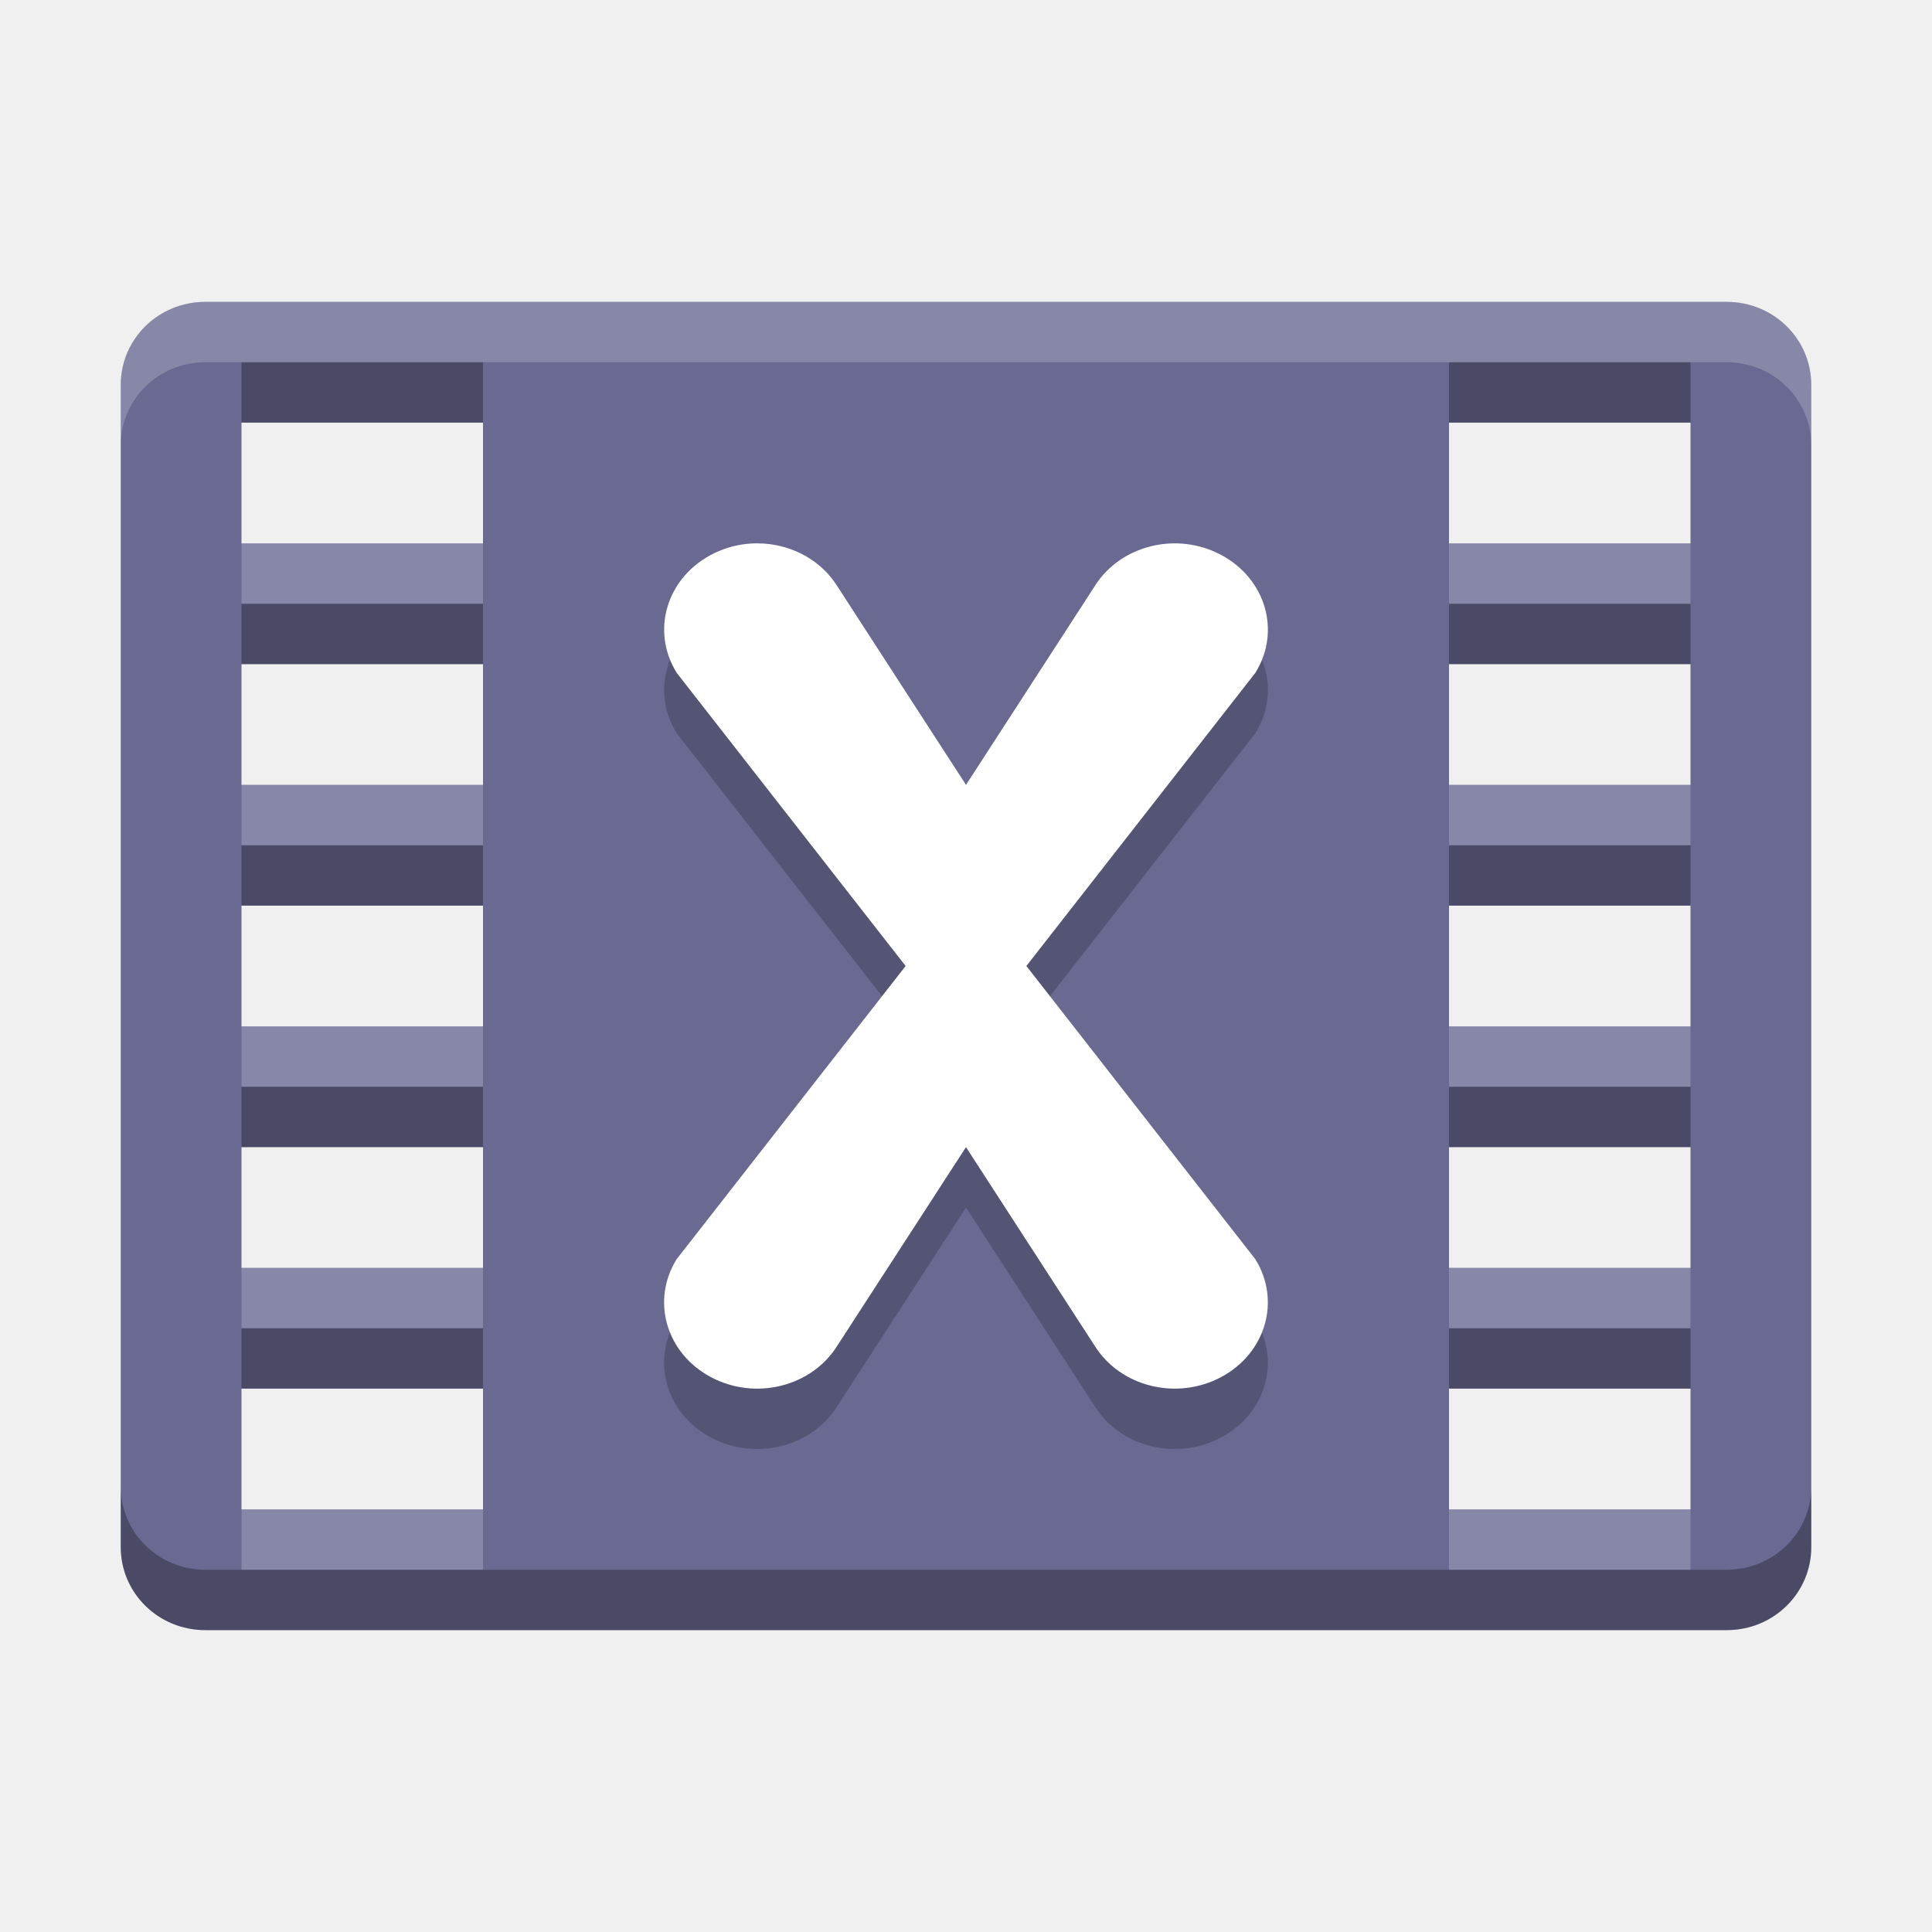
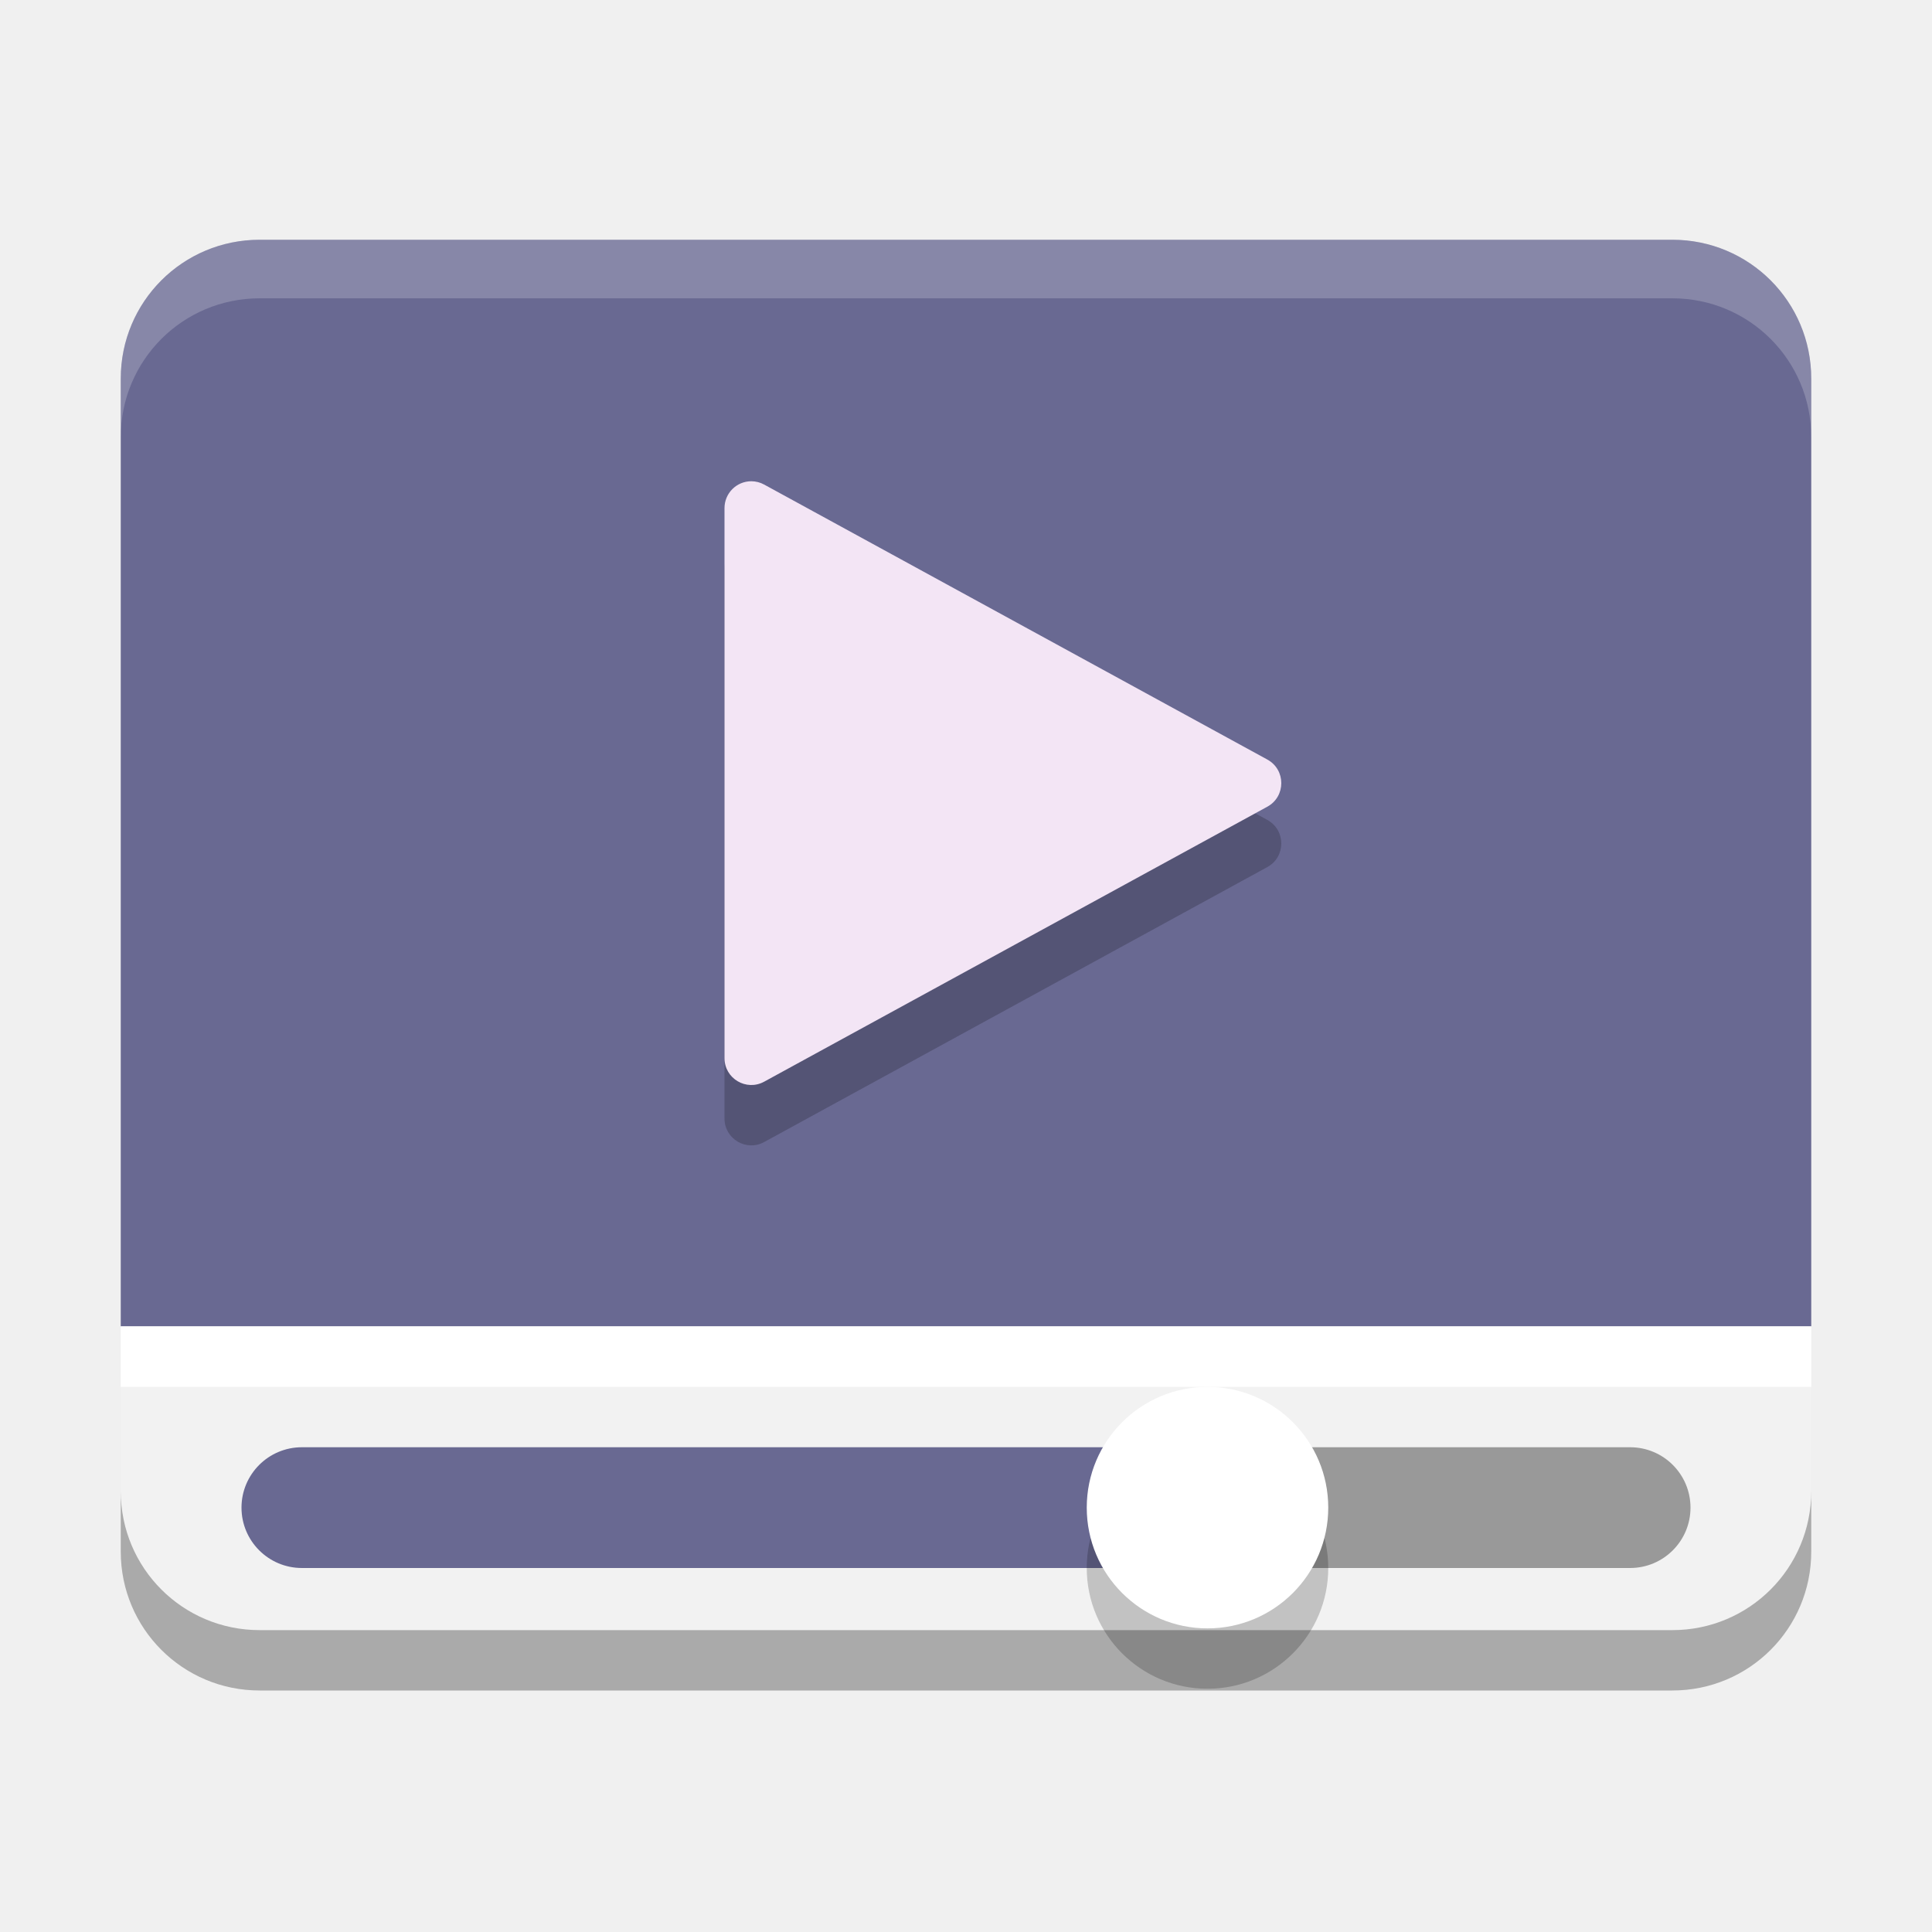
<svg xmlns="http://www.w3.org/2000/svg" id="svg2817" height="32" width="32" version="1.0">
+   <defs id="defs220" />
  <text id="text4087-2-6-5" opacity=".8" font-size="12.666px" xml:space="preserve" y="-5.187" x="877.226" font-family="'Bitstream Vera Sans'" fill="#000000">
    <tspan id="tspan4089-7-2-9" y="-5.187" x="877.226" />
  </text>
  <text id="text4087-2-6-5-5" opacity=".8" font-size="12.666px" xml:space="preserve" y="-45.929" x="901.187" font-family="'Bitstream Vera Sans'" fill="#000000">
    <tspan id="tspan4089-7-2-9-6" y="-45.929" x="901.187" />
  </text>
  <text id="text4087-2-6-5-2" opacity=".8" font-size="12.666px" xml:space="preserve" y="-76.007" x="-569.371" font-family="'Bitstream Vera Sans'" fill="#000000">
    <tspan id="tspan4089-7-2-9-2" y="-76.007" x="-569.371" />
  </text>
  <text id="text4087-2-6-5-59" opacity=".8" font-size="12.666px" xml:space="preserve" y="669.546" x="-2393.057" font-family="'Bitstream Vera Sans'" fill="#000000">
    <tspan id="tspan4089-7-2-9-4" y="669.546" x="-2393.057" />
  </text>
  <text id="text4087-2-6-5-1" opacity=".8" font-size="12.666px" xml:space="preserve" y="-461.328" x="-454.88" font-family="'Bitstream Vera Sans'" fill="#000000">
    <tspan id="tspan4089-7-2-9-7" y="-461.328" x="-454.88" />
  </text>
  <text id="text4087-2-6-5-7" opacity=".8" font-size="12.666px" xml:space="preserve" y="-874.798" x="352.722" font-family="'Bitstream Vera Sans'" fill="#000000">
    <tspan id="tspan4089-7-2-9-1" y="-874.798" x="352.722" />
  </text>
  <text id="text4087-2-6-5-5-3" opacity=".8" font-size="12.666px" xml:space="preserve" y="-915.54" x="376.683" font-family="'Bitstream Vera Sans'" fill="#000000">
    <tspan id="tspan4089-7-2-9-6-5" y="-915.54" x="376.683" />
  </text>
  <text id="text4087-2-6-5-3" opacity=".8" font-size="12.666px" xml:space="preserve" y="-922.75" x="-1114.78" font-family="'Bitstream Vera Sans'" fill="#000000">
    <tspan id="tspan4089-7-2-9-18" y="-922.75" x="-1114.78" />
  </text>
  <text id="text4087-2-6-5-4" opacity=".8" font-size="12.666px" xml:space="preserve" y="-1195.984" x="345.763" font-family="'Bitstream Vera Sans'" fill="#000000">
    <tspan id="tspan4089-7-2-9-9" y="-1195.984" x="345.763" />
  </text>
  <text id="text4087-2-6-5-7-1" opacity=".8" font-size="12.666px" xml:space="preserve" y="-569.293" x="1831.886" font-family="'Bitstream Vera Sans'" fill="#000000">
    <tspan id="tspan4089-7-2-9-1-8" y="-569.293" x="1831.886" />
  </text>
  <text id="text4087-2-6-5-5-5" opacity=".8" font-size="12.666px" xml:space="preserve" y="-610.034" x="1855.847" font-family="'Bitstream Vera Sans'" fill="#000000">
    <tspan id="tspan4089-7-2-9-6-9" y="-610.034" x="1855.847" />
  </text>
  <text id="text4087-2-6-5-75" opacity=".8" font-size="12.666px" xml:space="preserve" y="-617.244" x="364.384" font-family="'Bitstream Vera Sans'" fill="#000000">
    <tspan id="tspan4089-7-2-9-3" y="-617.244" x="364.384" />
  </text>
  <text id="text4087-2-6-5-4-8" opacity=".8" font-size="12.666px" xml:space="preserve" y="-890.478" x="1824.927" font-family="'Bitstream Vera Sans'" fill="#000000">
    <tspan id="tspan4089-7-2-9-9-8" y="-890.478" x="1824.927" />
  </text>
  <text id="text4087-2-6-5-45" opacity=".8" font-size="12.666px" xml:space="preserve" y="-665.336" x="-573.433" font-family="'Bitstream Vera Sans'" fill="#000000">
    <tspan id="tspan4089-7-2-9-75" y="-665.336" x="-573.433" />
  </text>
  <text id="text4087-2-6-5-59-7" opacity=".8" font-size="12.666px" xml:space="preserve" y="80.218" x="-2397.118" font-family="'Bitstream Vera Sans'" fill="#000000">
    <tspan id="tspan4089-7-2-9-4-0" y="80.218" x="-2397.118" />
  </text>
  <text id="text4087-2-6-5-8" opacity=".8" font-size="12.666px" xml:space="preserve" y="173.09" x="-682.363" font-family="'Bitstream Vera Sans'" fill="#000000">
    <tspan id="tspan4089-7-2-9-19" y="173.09" x="-682.363" />
  </text>
  <text id="text4087-2-6-5-7-5" opacity=".8" font-size="12.666px" xml:space="preserve" y="-6.092" x="426.662" font-family="'Bitstream Vera Sans'" fill="#000000">
    <tspan id="tspan4089-7-2-9-1-2" y="-6.092" x="426.662" />
  </text>
  <text id="text4087-2-6-5-5-0" opacity=".8" font-size="12.666px" xml:space="preserve" y="-46.834" x="450.622" font-family="'Bitstream Vera Sans'" fill="#000000">
    <tspan id="tspan4089-7-2-9-6-2" y="-46.834" x="450.622" />
  </text>
  <text id="text4087-2-6-5-26" opacity=".8" font-size="12.666px" xml:space="preserve" y="-54.044" x="-1040.841" font-family="'Bitstream Vera Sans'" fill="#000000">
    <tspan id="tspan4089-7-2-9-90" y="-54.044" x="-1040.841" />
  </text>
  <text id="text4087-2-6-5-4-3" opacity=".8" font-size="12.666px" xml:space="preserve" y="-327.278" x="419.702" font-family="'Bitstream Vera Sans'" fill="#000000">
    <tspan id="tspan4089-7-2-9-9-5" y="-327.278" x="419.702" />
  </text>
  <text id="text4087-2-6-5-55" opacity=".8" font-size="12.666px" xml:space="preserve" y="-56.758" x="-608.033" font-family="'Bitstream Vera Sans'" fill="#000000">
    <tspan id="tspan4089-7-2-9-32" y="-56.758" x="-608.033" />
  </text>
  <text id="text4087-2-6-5-59-9" opacity=".8" font-size="12.666px" xml:space="preserve" y="688.795" x="-2431.718" font-family="'Bitstream Vera Sans'" fill="#000000">
    <tspan id="tspan4089-7-2-9-4-1" y="688.795" x="-2431.718" />
  </text>
  <text id="text4087-2-6-5-1-8" opacity=".8" font-size="12.666px" xml:space="preserve" y="-918.289" x="-456.939" font-family="'Bitstream Vera Sans'" fill="#000000">
    <tspan id="tspan4089-7-2-9-7-8" y="-918.289" x="-456.939" />
  </text>
  <text id="text4087-2-6-5-7-8" opacity=".8" font-size="12.666px" xml:space="preserve" y="-1331.759" x="350.663" font-family="'Bitstream Vera Sans'" fill="#000000">
    <tspan id="tspan4089-7-2-9-1-9" y="-1331.759" x="350.663" />
  </text>
  <text id="text4087-2-6-5-5-52" opacity=".8" font-size="12.666px" xml:space="preserve" y="-1372.501" x="374.624" font-family="'Bitstream Vera Sans'" fill="#000000">
    <tspan id="tspan4089-7-2-9-6-4" y="-1372.501" x="374.624" />
  </text>
  <text id="text4087-2-6-5-3-4" opacity=".8" font-size="12.666px" xml:space="preserve" y="-1379.71" x="-1116.84" font-family="'Bitstream Vera Sans'" fill="#000000">
    <tspan id="tspan4089-7-2-9-18-3" y="-1379.71" x="-1116.84" />
  </text>
  <text id="text4087-2-6-5-4-7" opacity=".8" font-size="12.666px" xml:space="preserve" y="-1652.945" x="343.703" font-family="'Bitstream Vera Sans'" fill="#000000">
    <tspan id="tspan4089-7-2-9-9-54" y="-1652.945" x="343.703" />
  </text>
  <text id="text4087-2-6-5-7-1-2" opacity=".8" font-size="12.666px" xml:space="preserve" y="-1026.253" x="1829.826" font-family="'Bitstream Vera Sans'" fill="#000000">
    <tspan id="tspan4089-7-2-9-1-8-0" y="-1026.253" x="1829.826" />
  </text>
  <text id="text4087-2-6-5-5-5-6" opacity=".8" font-size="12.666px" xml:space="preserve" y="-1066.995" x="1853.787" font-family="'Bitstream Vera Sans'" fill="#000000">
    <tspan id="tspan4089-7-2-9-6-9-8" y="-1066.995" x="1853.787" />
  </text>
  <text id="text4087-2-6-5-75-4" opacity=".8" font-size="12.666px" xml:space="preserve" y="-1074.205" x="362.324" font-family="'Bitstream Vera Sans'" fill="#000000">
    <tspan id="tspan4089-7-2-9-3-9" y="-1074.205" x="362.324" />
  </text>
  <text id="text4087-2-6-5-4-8-1" opacity=".8" font-size="12.666px" xml:space="preserve" y="-1347.439" x="1822.867" font-family="'Bitstream Vera Sans'" fill="#000000">
    <tspan id="tspan4089-7-2-9-9-8-8" y="-1347.439" x="1822.867" />
  </text>
  <text id="text4087-2-6-5-45-0" opacity=".8" font-size="12.666px" xml:space="preserve" y="-1122.296" x="-575.492" font-family="'Bitstream Vera Sans'" fill="#000000">
    <tspan id="tspan4089-7-2-9-75-2" y="-1122.296" x="-575.492" />
  </text>
  <text id="text4087-2-6-5-59-5" opacity=".8" font-size="12.666px" xml:space="preserve" y="-376.743" x="-2399.178" font-family="'Bitstream Vera Sans'" fill="#000000">
    <tspan id="tspan4089-7-2-9-4-00" y="-376.743" x="-2399.178" />
  </text>
  <text id="text4087-2-6-5-264" opacity=".8" font-size="12.666px" xml:space="preserve" y="-283.87" x="-684.422" font-family="'Bitstream Vera Sans'" fill="#000000">
    <tspan id="tspan4089-7-2-9-8" y="-283.87" x="-684.422" />
  </text>
  <text id="text4087-2-6-5-42" opacity=".8" font-size="12.666px" xml:space="preserve" y="-42.956" x="155.592" font-family="'Bitstream Vera Sans'" fill="#000000">
    <tspan id="tspan4089-7-2-9-93" y="-42.956" x="155.592" />
  </text>
  <text id="text4087-2-6-5-5-05" opacity=".8" font-size="12.666px" xml:space="preserve" y="-83.698" x="179.553" font-family="'Bitstream Vera Sans'" fill="#000000">
    <tspan id="tspan4089-7-2-9-6-49" y="-83.698" x="179.553" />
  </text>
  <text id="text4087-2-6-5-1-4" opacity=".8" font-size="12.666px" xml:space="preserve" y="-277.727" x="-1090.263" font-family="'Bitstream Vera Sans'" fill="#000000">
    <tspan id="tspan4089-7-2-9-7-7" y="-277.727" x="-1090.263" />
  </text>
  <text id="text4087-2-6-5-7-56" opacity=".8" font-size="12.666px" xml:space="preserve" y="-691.197" x="-282.661" font-family="'Bitstream Vera Sans'" fill="#000000">
    <tspan id="tspan4089-7-2-9-1-1" y="-691.197" x="-282.661" />
  </text>
  <text id="text4087-2-6-5-5-8" opacity=".8" font-size="12.666px" xml:space="preserve" y="-731.938" x="-258.7" font-family="'Bitstream Vera Sans'" fill="#000000">
    <tspan id="tspan4089-7-2-9-6-7" y="-731.938" x="-258.7" />
  </text>
  <text id="text4087-2-6-5-3-42" opacity=".8" font-size="12.666px" xml:space="preserve" y="-739.148" x="-1750.164" font-family="'Bitstream Vera Sans'" fill="#000000">
    <tspan id="tspan4089-7-2-9-18-39" y="-739.148" x="-1750.164" />
  </text>
  <text id="text4087-2-6-5-4-4" opacity=".8" font-size="12.666px" xml:space="preserve" y="-1012.383" x="-289.621" font-family="'Bitstream Vera Sans'" fill="#000000">
    <tspan id="tspan4089-7-2-9-9-3" y="-1012.383" x="-289.621" />
  </text>
  <text id="text4087-2-6-5-7-1-0" opacity=".8" font-size="12.666px" xml:space="preserve" y="-385.691" x="1196.503" font-family="'Bitstream Vera Sans'" fill="#000000">
    <tspan id="tspan4089-7-2-9-1-8-5" y="-385.691" x="1196.503" />
  </text>
  <text id="text4087-2-6-5-5-5-5" opacity=".8" font-size="12.666px" xml:space="preserve" y="-426.433" x="1220.463" font-family="'Bitstream Vera Sans'" fill="#000000">
    <tspan id="tspan4089-7-2-9-6-9-2" y="-426.433" x="1220.463" />
  </text>
  <text id="text4087-2-6-5-75-9" opacity=".8" font-size="12.666px" xml:space="preserve" y="-433.643" x="-271" font-family="'Bitstream Vera Sans'" fill="#000000">
    <tspan id="tspan4089-7-2-9-3-1" y="-433.643" x="-271" />
  </text>
  <text id="text4087-2-6-5-4-8-18" opacity=".8" font-size="12.666px" xml:space="preserve" y="-706.877" x="1189.543" font-family="'Bitstream Vera Sans'" fill="#000000">
    <tspan id="tspan4089-7-2-9-9-8-4" y="-706.877" x="1189.543" />
  </text>
  <text id="text4087-2-6-5-45-3" opacity=".8" font-size="12.666px" xml:space="preserve" y="-481.734" x="-1208.816" font-family="'Bitstream Vera Sans'" fill="#000000">
    <tspan id="tspan4089-7-2-9-75-7" y="-481.734" x="-1208.816" />
  </text>
  <text id="text4087-2-6-5-59-8" opacity=".8" font-size="12.666px" xml:space="preserve" y="263.819" x="-3032.502" font-family="'Bitstream Vera Sans'" fill="#000000">
    <tspan id="tspan4089-7-2-9-4-2" y="263.819" x="-3032.502" />
  </text>
  <g id="layer4-0" transform="matrix(.90475 0 0 .90475 -716.75 -692.29)">
    <text id="text4087-2-6-5-20" opacity=".8" font-size="14px" xml:space="preserve" y="1159.415" x="-664.274" font-family="'Bitstream Vera Sans'" fill="#000000">
      <tspan id="tspan4089-7-2-9-82" y="1159.415" x="-664.274" />
    </text>
  </g>
  <text id="text4087-2-6-5-9" opacity=".8" font-size="12.666px" xml:space="preserve" y="2.051" x="877.226" font-family="'Bitstream Vera Sans'" fill="#000000">
    <tspan id="tspan4089-7-2-9-43" y="2.051" x="877.226" />
  </text>
  <text id="text4087-2-6-5-5-51" opacity=".8" font-size="12.666px" xml:space="preserve" y="-38.691" x="901.187" font-family="'Bitstream Vera Sans'" fill="#000000">
    <tspan id="tspan4089-7-2-9-6-74" y="-38.691" x="901.187" />
  </text>
  <text id="text4087-2-6-5-2-3" opacity=".8" font-size="12.666px" xml:space="preserve" y="-68.769" x="-569.371" font-family="'Bitstream Vera Sans'" fill="#000000">
    <tspan id="tspan4089-7-2-9-2-1" y="-68.769" x="-569.371" />
  </text>
  <text id="text4087-2-6-5-59-4" opacity=".8" font-size="12.666px" xml:space="preserve" y="676.784" x="-2393.057" font-family="'Bitstream Vera Sans'" fill="#000000">
    <tspan id="tspan4089-7-2-9-4-6" y="676.784" x="-2393.057" />
  </text>
  <text id="text4087-2-6-5-1-9" opacity=".8" font-size="12.666px" xml:space="preserve" y="-454.09" x="-454.88" font-family="'Bitstream Vera Sans'" fill="#000000">
    <tspan id="tspan4089-7-2-9-7-4" y="-454.09" x="-454.88" />
  </text>
  <text id="text4087-2-6-5-7-2" opacity=".8" font-size="12.666px" xml:space="preserve" y="-867.56" x="352.722" font-family="'Bitstream Vera Sans'" fill="#000000">
    <tspan id="tspan4089-7-2-9-1-26" y="-867.56" x="352.722" />
  </text>
  <text id="text4087-2-6-5-5-3-4" opacity=".8" font-size="12.666px" xml:space="preserve" y="-908.302" x="376.683" font-family="'Bitstream Vera Sans'" fill="#000000">
    <tspan id="tspan4089-7-2-9-6-5-1" y="-908.302" x="376.683" />
  </text>
  <text id="text4087-2-6-5-3-2" opacity=".8" font-size="12.666px" xml:space="preserve" y="-915.512" x="-1114.78" font-family="'Bitstream Vera Sans'" fill="#000000">
    <tspan id="tspan4089-7-2-9-18-8" y="-915.512" x="-1114.78" />
  </text>
  <text id="text4087-2-6-5-4-89" opacity=".8" font-size="12.666px" xml:space="preserve" y="-1188.746" x="345.763" font-family="'Bitstream Vera Sans'" fill="#000000">
    <tspan id="tspan4089-7-2-9-9-2" y="-1188.746" x="345.763" />
  </text>
  <text id="text4087-2-6-5-7-1-8" opacity=".8" font-size="12.666px" xml:space="preserve" y="-562.055" x="1831.886" font-family="'Bitstream Vera Sans'" fill="#000000">
    <tspan id="tspan4089-7-2-9-1-8-8" y="-562.055" x="1831.886" />
  </text>
  <text id="text4087-2-6-5-5-5-8" opacity=".8" font-size="12.666px" xml:space="preserve" y="-602.797" x="1855.847" font-family="'Bitstream Vera Sans'" fill="#000000">
    <tspan id="tspan4089-7-2-9-6-9-6" y="-602.797" x="1855.847" />
  </text>
  <text id="text4087-2-6-5-75-8" opacity=".8" font-size="12.666px" xml:space="preserve" y="-610.006" x="364.384" font-family="'Bitstream Vera Sans'" fill="#000000">
    <tspan id="tspan4089-7-2-9-3-3" y="-610.006" x="364.384" />
  </text>
  <text id="text4087-2-6-5-4-8-8" opacity=".8" font-size="12.666px" xml:space="preserve" y="-883.24" x="1824.927" font-family="'Bitstream Vera Sans'" fill="#000000">
    <tspan id="tspan4089-7-2-9-9-8-3" y="-883.24" x="1824.927" />
  </text>
  <text id="text4087-2-6-5-45-33" opacity=".8" font-size="12.666px" xml:space="preserve" y="-658.098" x="-573.433" font-family="'Bitstream Vera Sans'" fill="#000000">
    <tspan id="tspan4089-7-2-9-75-8" y="-658.098" x="-573.433" />
  </text>
  <text id="text4087-2-6-5-59-7-0" opacity=".8" font-size="12.666px" xml:space="preserve" y="87.456" x="-2397.118" font-family="'Bitstream Vera Sans'" fill="#000000">
    <tspan id="tspan4089-7-2-9-4-0-4" y="87.456" x="-2397.118" />
  </text>
  <text id="text4087-2-6-5-8-7" opacity=".8" font-size="12.666px" xml:space="preserve" y="180.328" x="-682.363" font-family="'Bitstream Vera Sans'" fill="#000000">
    <tspan id="tspan4089-7-2-9-19-6" y="180.328" x="-682.363" />
  </text>
  <text id="text4087-2-6-5-7-5-8" opacity=".8" font-size="12.666px" xml:space="preserve" y="1.146" x="426.662" font-family="'Bitstream Vera Sans'" fill="#000000">
    <tspan id="tspan4089-7-2-9-1-2-9" y="1.146" x="426.662" />
  </text>
  <text id="text4087-2-6-5-5-0-0" opacity=".8" font-size="12.666px" xml:space="preserve" y="-39.596" x="450.622" font-family="'Bitstream Vera Sans'" fill="#000000">
    <tspan id="tspan4089-7-2-9-6-2-6" y="-39.596" x="450.622" />
  </text>
  <text id="text4087-2-6-5-26-8" opacity=".8" font-size="12.666px" xml:space="preserve" y="-46.806" x="-1040.841" font-family="'Bitstream Vera Sans'" fill="#000000">
    <tspan id="tspan4089-7-2-9-90-7" y="-46.806" x="-1040.841" />
  </text>
  <text id="text4087-2-6-5-4-3-9" opacity=".8" font-size="12.666px" xml:space="preserve" y="-320.04" x="419.702" font-family="'Bitstream Vera Sans'" fill="#000000">
    <tspan id="tspan4089-7-2-9-9-5-0" y="-320.04" x="419.702" />
  </text>
  <text id="text4087-2-6-5-55-3" opacity=".8" font-size="12.666px" xml:space="preserve" y="-49.52" x="-608.033" font-family="'Bitstream Vera Sans'" fill="#000000">
    <tspan id="tspan4089-7-2-9-32-3" y="-49.52" x="-608.033" />
  </text>
  <text id="text4087-2-6-5-59-9-3" opacity=".8" font-size="12.666px" xml:space="preserve" y="696.033" x="-2431.718" font-family="'Bitstream Vera Sans'" fill="#000000">
    <tspan id="tspan4089-7-2-9-4-1-7" y="696.033" x="-2431.718" />
  </text>
  <text id="text4087-2-6-5-1-8-3" opacity=".8" font-size="12.666px" xml:space="preserve" y="-911.051" x="-456.939" font-family="'Bitstream Vera Sans'" fill="#000000">
    <tspan id="tspan4089-7-2-9-7-8-2" y="-911.051" x="-456.939" />
  </text>
  <text id="text4087-2-6-5-7-8-6" opacity=".8" font-size="12.666px" xml:space="preserve" y="-1324.521" x="350.663" font-family="'Bitstream Vera Sans'" fill="#000000">
    <tspan id="tspan4089-7-2-9-1-9-5" y="-1324.521" x="350.663" />
  </text>
  <text id="text4087-2-6-5-5-52-2" opacity=".8" font-size="12.666px" xml:space="preserve" y="-1365.263" x="374.624" font-family="'Bitstream Vera Sans'" fill="#000000">
    <tspan id="tspan4089-7-2-9-6-4-6" y="-1365.263" x="374.624" />
  </text>
  <text id="text4087-2-6-5-3-4-5" opacity=".8" font-size="12.666px" xml:space="preserve" y="-1372.472" x="-1116.84" font-family="'Bitstream Vera Sans'" fill="#000000">
    <tspan id="tspan4089-7-2-9-18-3-8" y="-1372.472" x="-1116.84" />
  </text>
  <text id="text4087-2-6-5-4-7-7" opacity=".8" font-size="12.666px" xml:space="preserve" y="-1645.707" x="343.703" font-family="'Bitstream Vera Sans'" fill="#000000">
    <tspan id="tspan4089-7-2-9-9-54-9" y="-1645.707" x="343.703" />
  </text>
  <text id="text4087-2-6-5-7-1-2-6" opacity=".8" font-size="12.666px" xml:space="preserve" y="-1019.015" x="1829.826" font-family="'Bitstream Vera Sans'" fill="#000000">
    <tspan id="tspan4089-7-2-9-1-8-0-0" y="-1019.015" x="1829.826" />
  </text>
  <text id="text4087-2-6-5-5-5-6-4" opacity=".8" font-size="12.666px" xml:space="preserve" y="-1059.757" x="1853.787" font-family="'Bitstream Vera Sans'" fill="#000000">
    <tspan id="tspan4089-7-2-9-6-9-8-1" y="-1059.757" x="1853.787" />
  </text>
  <text id="text4087-2-6-5-75-4-0" opacity=".8" font-size="12.666px" xml:space="preserve" y="-1066.967" x="362.324" font-family="'Bitstream Vera Sans'" fill="#000000">
    <tspan id="tspan4089-7-2-9-3-9-4" y="-1066.967" x="362.324" />
  </text>
  <text id="text4087-2-6-5-4-8-1-8" opacity=".8" font-size="12.666px" xml:space="preserve" y="-1340.201" x="1822.867" font-family="'Bitstream Vera Sans'" fill="#000000">
    <tspan id="tspan4089-7-2-9-9-8-8-7" y="-1340.201" x="1822.867" />
  </text>
  <text id="text4087-2-6-5-45-0-0" opacity=".8" font-size="12.666px" xml:space="preserve" y="-1115.058" x="-575.492" font-family="'Bitstream Vera Sans'" fill="#000000">
    <tspan id="tspan4089-7-2-9-75-2-8" y="-1115.058" x="-575.492" />
  </text>
  <text id="text4087-2-6-5-59-5-6" opacity=".8" font-size="12.666px" xml:space="preserve" y="-369.505" x="-2399.178" font-family="'Bitstream Vera Sans'" fill="#000000">
    <tspan id="tspan4089-7-2-9-4-00-2" y="-369.505" x="-2399.178" />
  </text>
  <text id="text4087-2-6-5-264-4" opacity=".8" font-size="12.666px" xml:space="preserve" y="-276.632" x="-684.422" font-family="'Bitstream Vera Sans'" fill="#000000">
    <tspan id="tspan4089-7-2-9-8-7" y="-276.632" x="-684.422" />
  </text>
  <text id="text4087-2-6-5-42-9" opacity=".8" font-size="12.666px" xml:space="preserve" y="-35.718" x="155.592" font-family="'Bitstream Vera Sans'" fill="#000000">
    <tspan id="tspan4089-7-2-9-93-3" y="-35.718" x="155.592" />
  </text>
  <text id="text4087-2-6-5-5-05-9" opacity=".8" font-size="12.666px" xml:space="preserve" y="-76.46" x="179.553" font-family="'Bitstream Vera Sans'" fill="#000000">
    <tspan id="tspan4089-7-2-9-6-49-2" y="-76.46" x="179.553" />
  </text>
  <text id="text4087-2-6-5-1-4-8" opacity=".8" font-size="12.666px" xml:space="preserve" y="-270.489" x="-1090.263" font-family="'Bitstream Vera Sans'" fill="#000000">
    <tspan id="tspan4089-7-2-9-7-7-3" y="-270.489" x="-1090.263" />
  </text>
  <text id="text4087-2-6-5-7-56-0" opacity=".8" font-size="12.666px" xml:space="preserve" y="-683.959" x="-282.661" font-family="'Bitstream Vera Sans'" fill="#000000">
    <tspan id="tspan4089-7-2-9-1-1-1" y="-683.959" x="-282.661" />
  </text>
  <text id="text4087-2-6-5-5-8-7" opacity=".8" font-size="12.666px" xml:space="preserve" y="-724.701" x="-258.7" font-family="'Bitstream Vera Sans'" fill="#000000">
    <tspan id="tspan4089-7-2-9-6-7-8" y="-724.701" x="-258.7" />
  </text>
  <text id="text4087-2-6-5-3-42-9" opacity=".8" font-size="12.666px" xml:space="preserve" y="-731.91" x="-1750.164" font-family="'Bitstream Vera Sans'" fill="#000000">
    <tspan id="tspan4089-7-2-9-18-39-1" y="-731.91" x="-1750.164" />
  </text>
  <text id="text4087-2-6-5-4-4-5" opacity=".8" font-size="12.666px" xml:space="preserve" y="-1005.144" x="-289.621" font-family="'Bitstream Vera Sans'" fill="#000000">
    <tspan id="tspan4089-7-2-9-9-3-4" y="-1005.144" x="-289.621" />
  </text>
  <text id="text4087-2-6-5-7-1-0-9" opacity=".8" font-size="12.666px" xml:space="preserve" y="-378.453" x="1196.503" font-family="'Bitstream Vera Sans'" fill="#000000">
    <tspan id="tspan4089-7-2-9-1-8-5-2" y="-378.453" x="1196.503" />
  </text>
  <text id="text4087-2-6-5-5-5-5-5" opacity=".8" font-size="12.666px" xml:space="preserve" y="-419.195" x="1220.463" font-family="'Bitstream Vera Sans'" fill="#000000">
    <tspan id="tspan4089-7-2-9-6-9-2-7" y="-419.195" x="1220.463" />
  </text>
  <text id="text4087-2-6-5-75-9-4" opacity=".8" font-size="12.666px" xml:space="preserve" y="-426.405" x="-271" font-family="'Bitstream Vera Sans'" fill="#000000">
    <tspan id="tspan4089-7-2-9-3-1-9" y="-426.405" x="-271" />
  </text>
  <text id="text4087-2-6-5-4-8-18-9" opacity=".8" font-size="12.666px" xml:space="preserve" y="-699.639" x="1189.543" font-family="'Bitstream Vera Sans'" fill="#000000">
    <tspan id="tspan4089-7-2-9-9-8-4-4" y="-699.639" x="1189.543" />
  </text>
  <text id="text4087-2-6-5-45-3-5" opacity=".8" font-size="12.666px" xml:space="preserve" y="-474.496" x="-1208.816" font-family="'Bitstream Vera Sans'" fill="#000000">
    <tspan id="tspan4089-7-2-9-75-7-9" y="-474.496" x="-1208.816" />
  </text>
  <text id="text4087-2-6-5-59-8-3" opacity=".8" font-size="12.666px" xml:space="preserve" y="271.057" x="-3032.502" font-family="'Bitstream Vera Sans'" fill="#000000">
    <tspan id="tspan4089-7-2-9-4-2-5" y="271.057" x="-3032.502" />
  </text>
  <g id="layer4-0-7" transform="matrix(.90475 0 0 .90475 -716.75 -685.05)">
    <text id="text4087-2-6-5-20-0" opacity=".8" font-size="14px" xml:space="preserve" y="1159.415" x="-664.274" font-family="'Bitstream Vera Sans'" fill="#000000">
      <tspan id="tspan4089-7-2-9-82-8" y="1159.415" x="-664.274" />
    </text>
  </g>
  <text id="text7276" font-size="12.666px" xml:space="preserve" y="-377.225" x="435.904" font-family="'Droid Sans'" fill="#000000">
    <tspan id="tspan7278" y="-377.225" x="435.904" />
    <tspan id="tspan7280" y="-361.392" x="435.904" />
  </text>
  <text id="text4087-2-6-5-51" opacity=".8" font-size="12.666px" xml:space="preserve" y="-859.27" x="901.088" font-family="'Bitstream Vera Sans'" fill="#000000">
    <tspan id="tspan4089-7-2-9-97" y="-859.27" x="901.088" />
  </text>
  <text id="text4087-2-6-5-59-2" opacity=".8" font-size="12.666px" xml:space="preserve" y="-113.717" x="-922.598" font-family="'Bitstream Vera Sans'" fill="#000000">
    <tspan id="tspan4089-7-2-9-4-4" y="-113.717" x="-922.598" />
  </text>
  <text id="text4087-2-6-5-7-7" opacity=".8" font-size="12.666px" xml:space="preserve" y="-1144.266" x="1628.168" font-family="'Bitstream Vera Sans'" fill="#000000">
    <tspan id="tspan4089-7-2-9-1-6" y="-1144.266" x="1628.168" />
  </text>
  <text id="text4087-2-6-5-5-6" opacity=".8" font-size="12.666px" xml:space="preserve" y="-1185.008" x="1652.129" font-family="'Bitstream Vera Sans'" fill="#000000">
    <tspan id="tspan4089-7-2-9-6-53" y="-1185.008" x="1652.129" />
  </text>
  <text id="text4087-2-6-5-54" opacity=".8" font-size="12.666px" xml:space="preserve" y="-1192.217" x="160.665" font-family="'Bitstream Vera Sans'" fill="#000000">
    <tspan id="tspan4089-7-2-9-0" y="-1192.217" x="160.665" />
  </text>
  <text id="text4087-2-6-5-4-1" opacity=".8" font-size="12.666px" xml:space="preserve" y="-1465.452" x="1621.208" font-family="'Bitstream Vera Sans'" fill="#000000">
    <tspan id="tspan4089-7-2-9-9-28" y="-1465.452" x="1621.208" />
  </text>
-   <path id="rect4203-8" d="m3.4 5c-0.776 0-1.4 0.613-1.4 1.375v19.25c0 0.762 0.625 1.375 1.4 1.375h25.2c0.775 0 1.4-0.613 1.4-1.375v-19.25c0-0.762-0.625-1.375-1.4-1.375h-25.2zm0.6 2h4v2h-4v-2zm20 0h4v2h-4v-2zm-20 4h4v2h-4v-2zm20 0h4v2h-4v-2zm-20 4h4v2h-4v-2zm20 0h4v2h-4v-2zm-20 4h4v2h-4v-2zm20 0h4v2h-4v-2zm-20 4h4v2h-4v-2zm20 0h4v2h-4v-2z" fill="#696992" />
-   <path id="path4368" opacity=".3" d="m4 6v1h4v-1h-4zm20 0v1h4v-1h-4zm-20 4v1h4v-1h-4zm20 0v1h4v-1h-4zm-20 4v1h4v-1h-4zm20 0v1h4v-1h-4zm-20 4v1h4v-1h-4zm20 0v1h4v-1h-4zm-20 4v1h4v-1h-4zm20 0v1h4v-1h-4zm-22 2.625v1c0 0.762 0.625 1.375 1.4 1.375h25.2c0.775 0 1.4-0.613 1.4-1.375v-1c0 0.762-0.625 1.375-1.4 1.375h-25.2c-0.775 0-1.4-0.613-1.4-1.375z" />
-   <path id="path4373" opacity=".2" d="m3.4 5c-0.776 0-1.4 0.613-1.4 1.375v1c0-0.762 0.625-1.375 1.4-1.375h25.2c0.775 0 1.4 0.613 1.4 1.375v-1c0-0.762-0.625-1.375-1.4-1.375h-25.2zm0.6 4v1h4v-1h-4zm20 0v1h4v-1h-4zm-20 4v1h4v-1h-4zm20 0v1h4v-1h-4zm-20 4v1h4v-1h-4zm20 0v1h4v-1h-4zm-20 4v1h4v-1h-4zm20 0v1h4v-1h-4zm-20 4v1h4v-1h-4zm20 0v1h4v-1h-4z" fill="#fff" />
-   <path id="path4386" opacity=".2" d="m12.648 10.003c-0.295-0.019-0.6 0.041-0.877 0.19-0.738 0.396-0.989 1.266-0.563 1.951l3.792 4.856-3.793 4.856c-0.426 0.686-0.175 1.555 0.563 1.951 0.738 0.396 1.675 0.164 2.101-0.522l2.129-3.285 2.128 3.285c0.426 0.686 1.363 0.918 2.101 0.522 0.738-0.396 0.989-1.266 0.563-1.951l-3.792-4.856 3.793-4.856c0.426-0.686 0.175-1.555-0.563-1.951-0.738-0.396-1.675-0.164-2.101 0.522l-2.129 3.285-2.128-3.285c-0.266-0.429-0.732-0.68-1.224-0.712z" />
-   <path id="rect4369" d="m12.648 9.003c-0.295-0.019-0.6 0.041-0.877 0.19-0.738 0.396-0.989 1.266-0.563 1.951l3.792 4.856-3.793 4.856c-0.426 0.686-0.175 1.555 0.563 1.951 0.738 0.396 1.675 0.164 2.101-0.522l2.129-3.285 2.128 3.285c0.426 0.686 1.363 0.918 2.101 0.522 0.738-0.396 0.989-1.266 0.563-1.951l-3.792-4.856 3.793-4.856c0.426-0.685 0.174-1.555-0.564-1.951-0.737-0.396-1.675-0.164-2.101 0.522l-2.128 3.285-2.128-3.285c-0.267-0.429-0.732-0.68-1.224-0.712z" fill="#fff" />
+   <path style="display:inline;fill:#696992;fill-opacity:1;stroke:none;enable-background:new" d="M 4.301,3.971 C 3.027,3.971 2,4.997 2,6.271 L 2,10 l 0,11.971 28,0 L 30,10 30,6.271 C 30,4.997 28.973,3.971 27.699,3.971 l -23.398,0 z" id="rect4255" />
+   <path style="display:inline;opacity:0.2;fill:#ffffff;fill-opacity:1;enable-background:new" d="M 4.301,3.971 C 3.027,3.971 2,4.997 2,6.271 l 0,0.971 C 2,5.968 3.027,4.941 4.301,4.941 l 23.398,0 C 28.973,4.941 30,5.968 30,7.242 l 0,-0.971 C 30,4.997 28.973,3.971 27.699,3.971 l -23.398,0 z" id="path4421" />
+   <path id="path4417" d="M 4.301,28 C 3.027,28 2,26.973 2,25.699 l 0,-3.729 0,0 28,0 0,3.729 C 30,26.973 28.973,28 27.699,28 Z" style="display:inline;fill:#f2f2f2;fill-opacity:1;enable-background:new" />
+   <rect style="display:inline;opacity:1;fill:#999999;fill-opacity:1;stroke:none;stroke-width:2;stroke-linecap:round;stroke-linejoin:miter;stroke-miterlimit:4;stroke-dasharray:none;stroke-opacity:1;enable-background:new" id="rect4385" width="8" height="2" x="20" y="23.971" ry="1" />
+   <rect ry="1" y="23.971" x="4" height="2" width="16" id="rect4389" style="display:inline;opacity:1;fill:#696992;fill-opacity:1;stroke:none;stroke-width:2;stroke-linecap:round;stroke-linejoin:miter;stroke-miterlimit:4;stroke-dasharray:none;stroke-opacity:1;enable-background:new" />
+   <circle r="2" cy="25.971" cx="20" id="circle4440" style="display:inline;opacity:0.2;fill:#000000;fill-opacity:1;stroke:none;stroke-width:2;stroke-linecap:round;stroke-linejoin:miter;stroke-miterlimit:4;stroke-dasharray:none;stroke-opacity:1;enable-background:new" />
+   <circle style="display:inline;opacity:1;fill:#ffffff;fill-opacity:1;stroke:none;stroke-width:2;stroke-linecap:round;stroke-linejoin:miter;stroke-miterlimit:4;stroke-dasharray:none;stroke-opacity:1;enable-background:new" id="path4387" cx="20" cy="24.971" r="2" />
+   <rect y="21.971" x="2" height="1" width="28" id="rect13705" style="display:inline;opacity:1;fill:#ffffff;fill-opacity:1;stroke:none;stroke-width:2;stroke-linecap:round;stroke-linejoin:miter;stroke-miterlimit:4;stroke-dasharray:none;stroke-opacity:1;enable-background:new" />
+   <path id="path13683" d="m 12.444,8.971 c -0.245,-1.3e-4 -0.444,0.199 -0.444,0.445 l 0,9.11 c -8e-5,0.338 0.361,0.552 0.657,0.39 l 8.335,-4.555 c 0.307,-0.169 0.307,-0.611 0,-0.78 L 13.49,9.481 12.657,9.026 c -0.065,-0.036 -0.139,-0.055 -0.213,-0.055 z" style="color:#000000;font-style:normal;font-variant:normal;font-weight:normal;font-stretch:normal;font-size:medium;line-height:normal;font-family:sans-serif;text-indent:0;text-align:start;text-decoration:none;text-decoration-line:none;text-decoration-style:solid;text-decoration-color:#000000;letter-spacing:normal;word-spacing:normal;text-transform:none;direction:ltr;block-progression:tb;writing-mode:lr-tb;baseline-shift:baseline;text-anchor:start;white-space:normal;clip-rule:nonzero;display:inline;overflow:visible;visibility:visible;opacity:0.2;isolation:auto;mix-blend-mode:normal;color-interpolation:sRGB;color-interpolation-filters:linearRGB;solid-color:#000000;solid-opacity:1;fill:#000000;fill-opacity:1;fill-rule:nonzero;stroke:none;stroke-width:1.171;stroke-linecap:butt;stroke-linejoin:round;stroke-miterlimit:4;stroke-dasharray:none;stroke-dashoffset:0;stroke-opacity:1;color-rendering:auto;image-rendering:auto;shape-rendering:auto;text-rendering:auto;enable-background:accumulate" />
+   <path style="color:#000000;font-style:normal;font-variant:normal;font-weight:normal;font-stretch:normal;font-size:medium;line-height:normal;font-family:sans-serif;text-indent:0;text-align:start;text-decoration:none;text-decoration-line:none;text-decoration-style:solid;text-decoration-color:#000000;letter-spacing:normal;word-spacing:normal;text-transform:none;direction:ltr;block-progression:tb;writing-mode:lr-tb;baseline-shift:baseline;text-anchor:start;white-space:normal;clip-rule:nonzero;display:inline;overflow:visible;visibility:visible;opacity:1;isolation:auto;mix-blend-mode:normal;color-interpolation:sRGB;color-interpolation-filters:linearRGB;solid-color:#000000;solid-opacity:1;fill:#f3e5f5;fill-opacity:1;fill-rule:nonzero;stroke:none;stroke-width:1.171;stroke-linecap:butt;stroke-linejoin:round;stroke-miterlimit:4;stroke-dasharray:none;stroke-dashoffset:0;stroke-opacity:1;color-rendering:auto;image-rendering:auto;shape-rendering:auto;text-rendering:auto;enable-background:accumulate" d="m 12.444,7.971 c -0.245,-1.3e-4 -0.444,0.199 -0.444,0.445 l 0,9.11 c -8e-5,0.338 0.361,0.552 0.657,0.39 l 8.335,-4.555 c 0.307,-0.169 0.307,-0.611 0,-0.78 L 13.49,8.481 12.657,8.026 c -0.065,-0.036 -0.139,-0.055 -0.213,-0.055 z" id="path4362" />
+   <path style="display:inline;opacity:0.3;fill:#000000;fill-opacity:1;enable-background:new" d="M 2 24.699 L 2 25.699 C 2 26.973 3.027 28 4.301 28 L 27.699 28 C 28.973 28 30 26.973 30 25.699 L 30 24.699 C 30 25.973 28.973 27 27.699 27 L 4.301 27 C 3.027 27 2 25.973 2 24.699 z " id="path4419" />
</svg>
